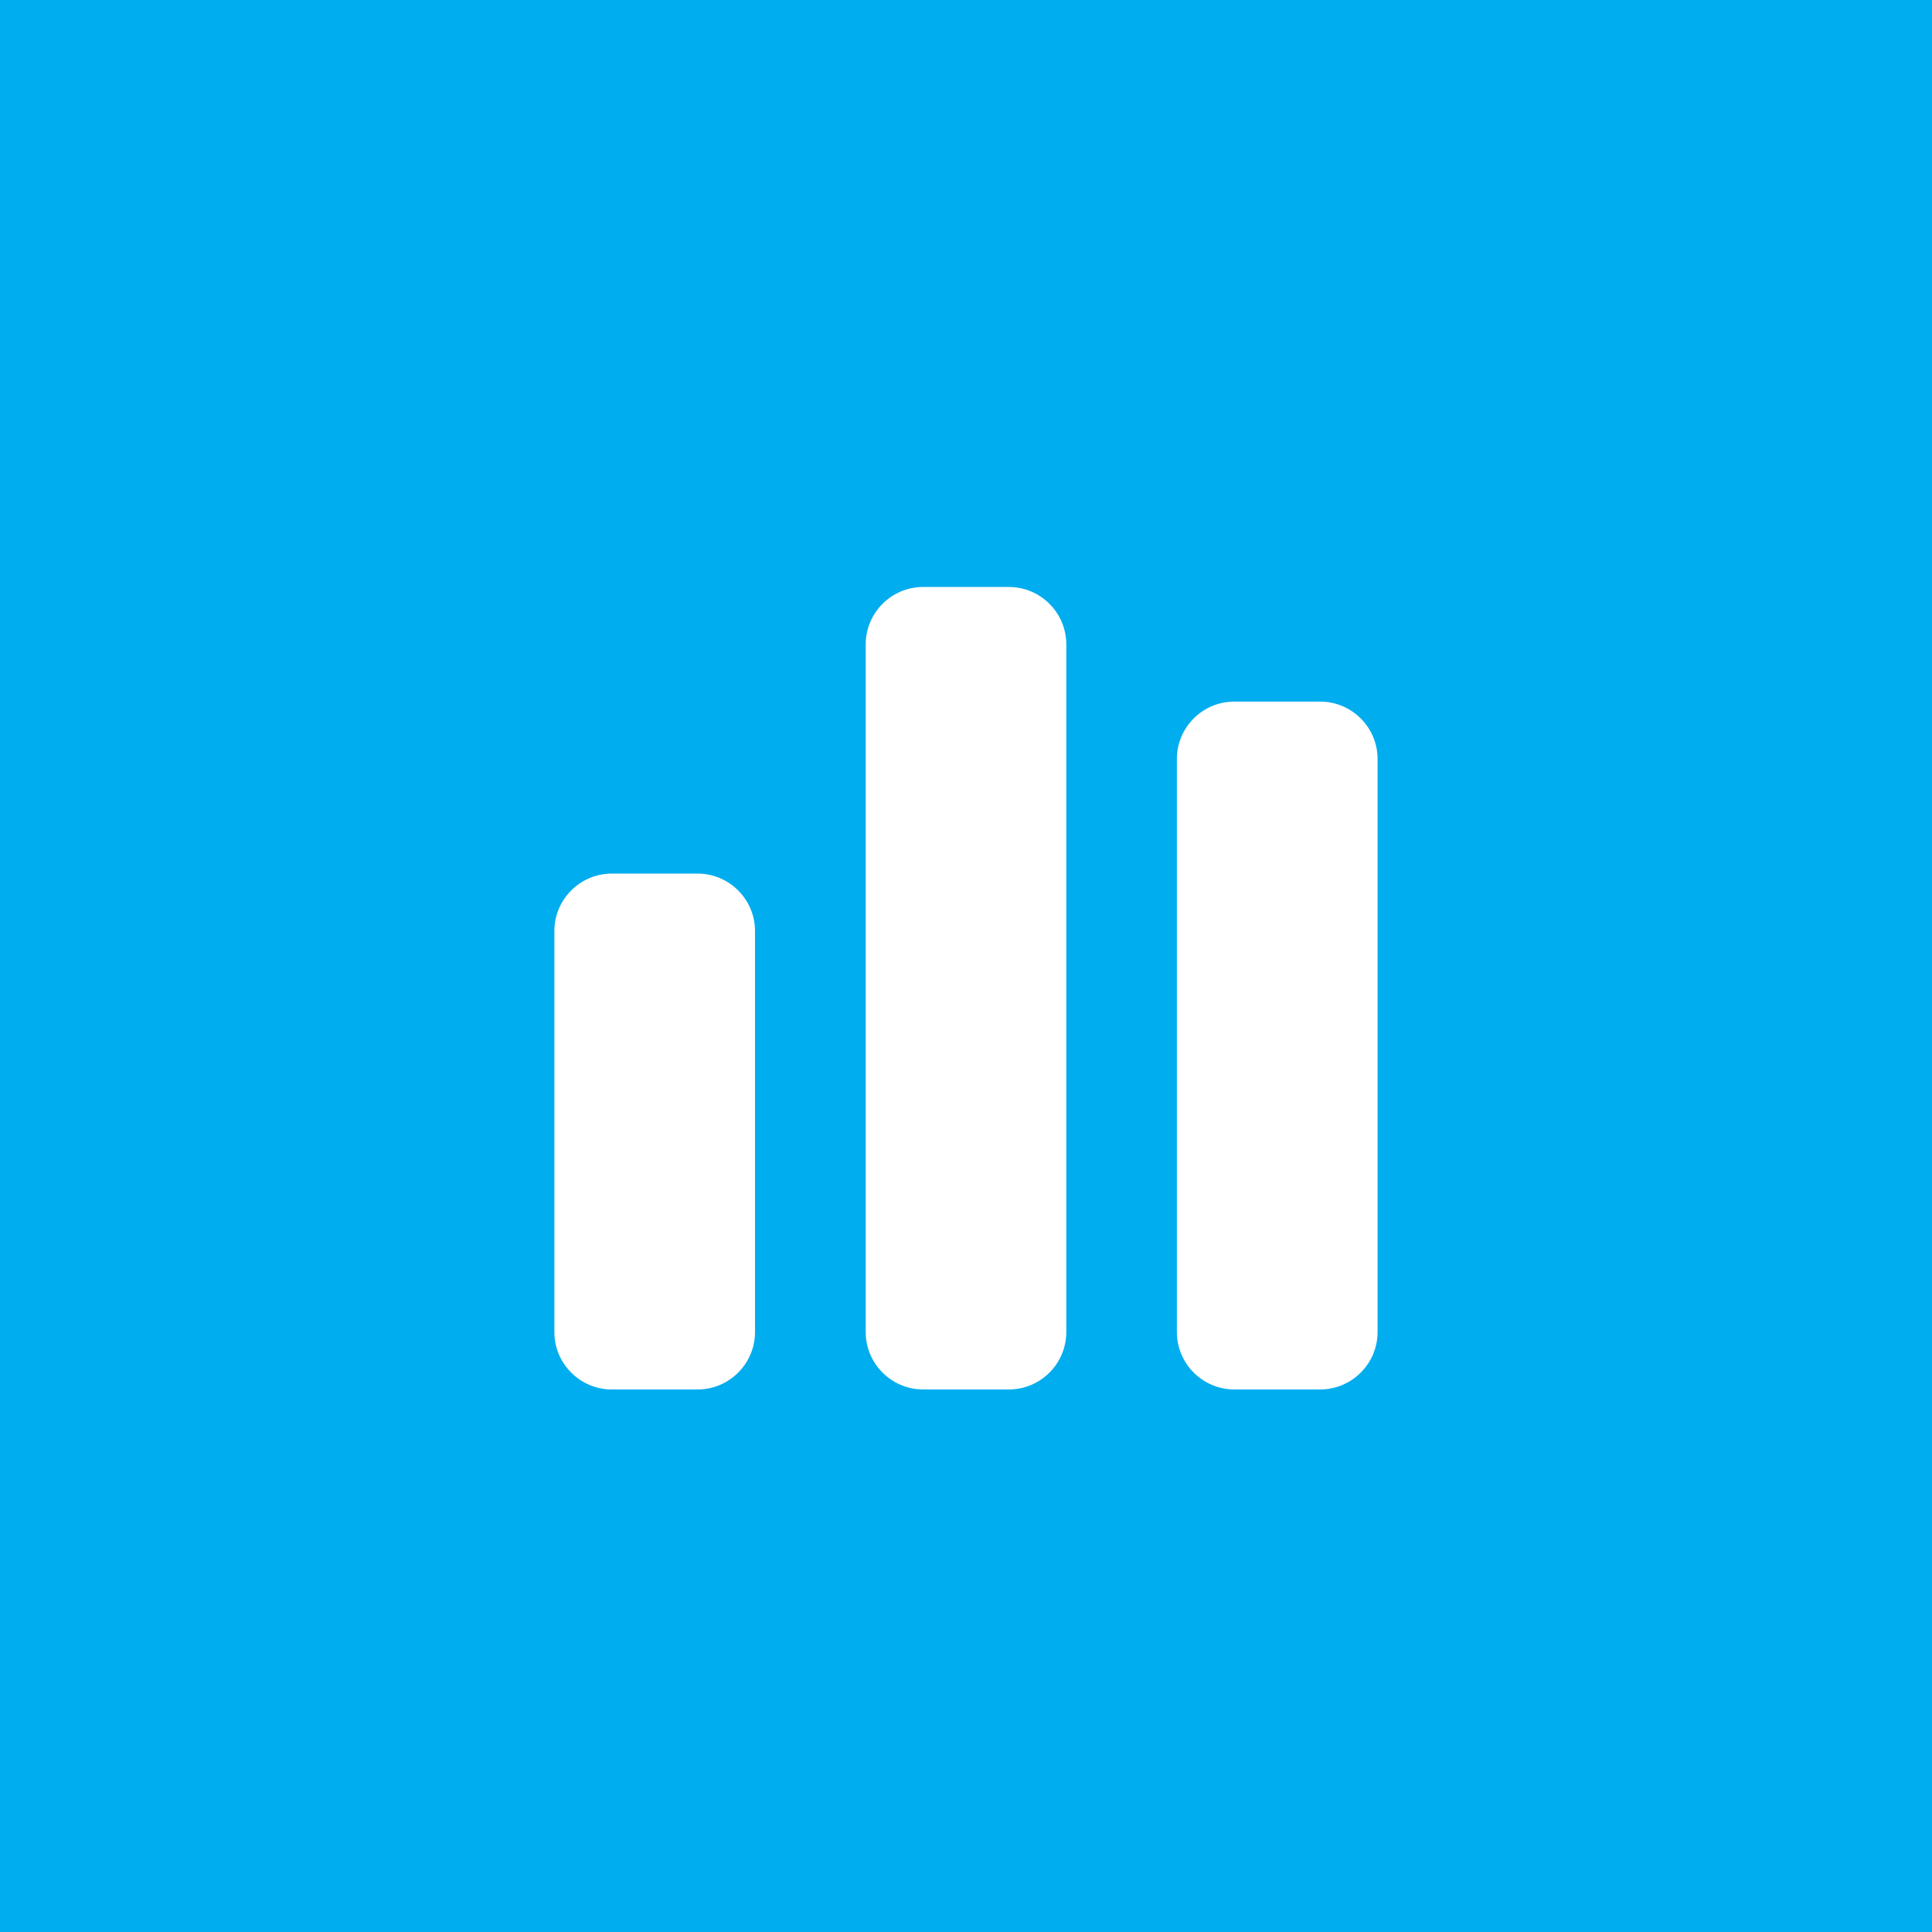
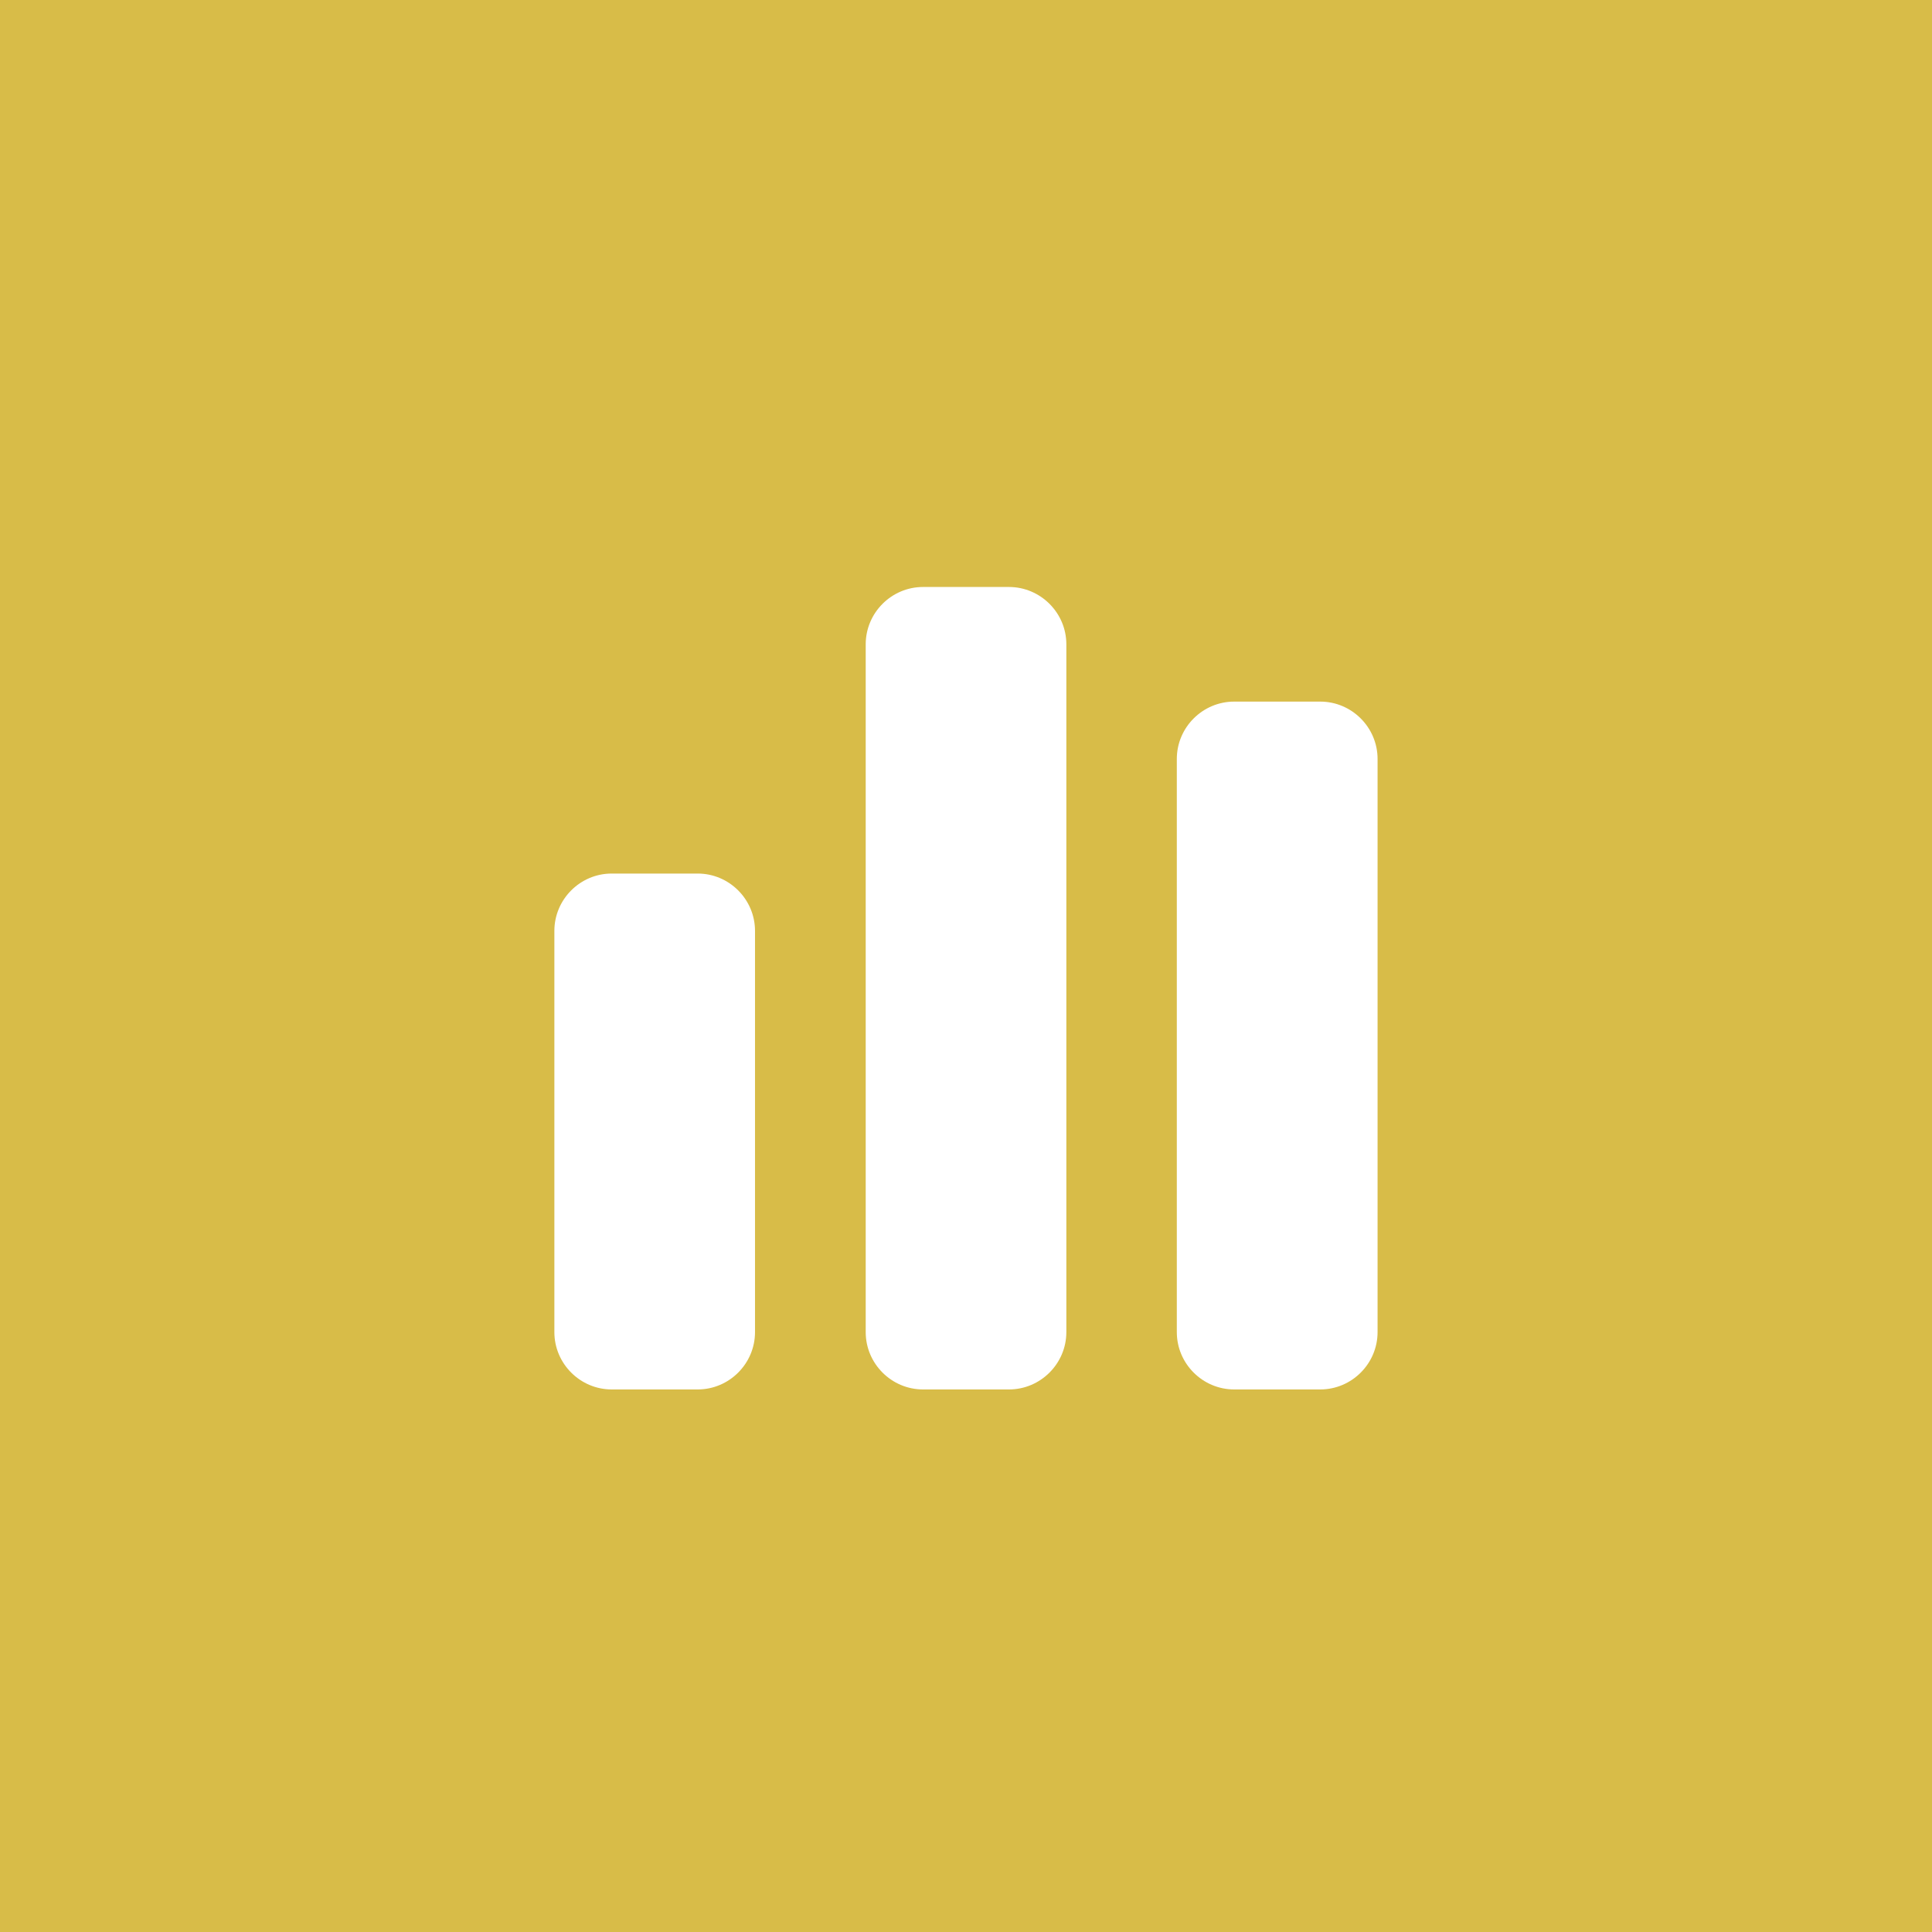
<svg xmlns="http://www.w3.org/2000/svg" version="1.1" id="Layer_1" x="0px" y="0px" width="34px" height="34px" viewBox="0 0 34 34" enable-background="new 0 0 34 34" xml:space="preserve">
  <g>
-     <rect fill="#00ADEE" width="34" height="34" />
+     <rect fill="#D8BC48" width="34" height="34" />
  </g>
  <g>
-     <path fill="#FFFFFF" d="M13.287,23.443c0,0.555-0.454,1.009-1.009,1.009h-1.513c-0.555,0-1.009-0.454-1.009-1.009v-7.06   c0-0.555,0.454-1.009,1.009-1.009h1.513c0.555,0,1.009,0.454,1.009,1.009V23.443z" />
-     <path fill="#FFFFFF" d="M18.765,23.443c0,0.555-0.454,1.009-1.009,1.009h-1.512c-0.555,0-1.009-0.454-1.009-1.009V11.339   c0-0.555,0.454-1.009,1.009-1.009h1.512c0.555,0,1.009,0.454,1.009,1.009V23.443z" />
-     <path fill="#FFFFFF" d="M24.243,23.443c0,0.555-0.454,1.009-1.009,1.009h-1.514c-0.555,0-1.009-0.454-1.009-1.009V13.356   c0-0.555,0.454-1.009,1.009-1.009h1.514c0.555,0,1.009,0.454,1.009,1.009V23.443z" />
+     <path fill="#FFFFFF" d="M13.287,23.443c0,0.555-0.454,1.009-1.009,1.009h-1.513c-0.555,0-1.009-0.454-1.009-1.009v-7.061   c0-0.555,0.454-1.009,1.009-1.009h1.513c0.555,0,1.009,0.454,1.009,1.009V23.443z" />
+     <path fill="#FFFFFF" d="M18.766,23.443c0,0.555-0.455,1.009-1.01,1.009h-1.512c-0.555,0-1.009-0.454-1.009-1.009V11.339   c0-0.555,0.454-1.009,1.009-1.009h1.512c0.555,0,1.01,0.454,1.01,1.009V23.443z" />
+     <path fill="#FFFFFF" d="M24.243,23.443c0,0.555-0.454,1.009-1.009,1.009h-1.514c-0.556,0-1.01-0.454-1.01-1.009V13.356   c0-0.555,0.454-1.009,1.01-1.009h1.514c0.555,0,1.009,0.454,1.009,1.009V23.443z" />
  </g>
</svg>
